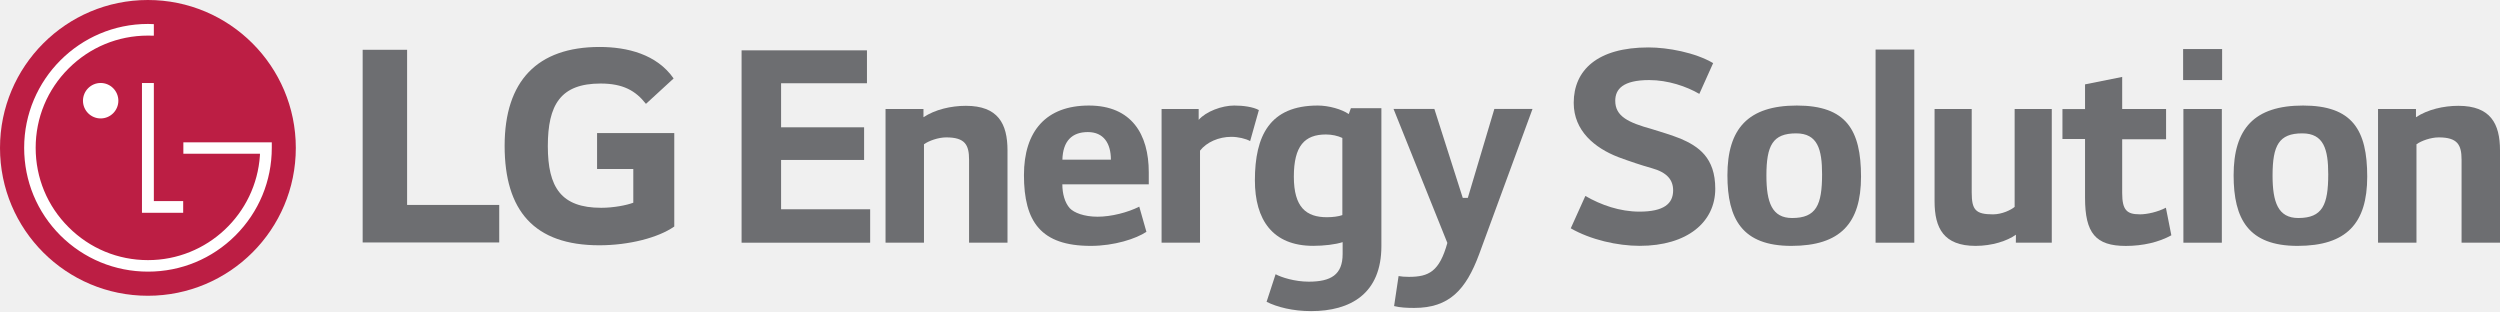
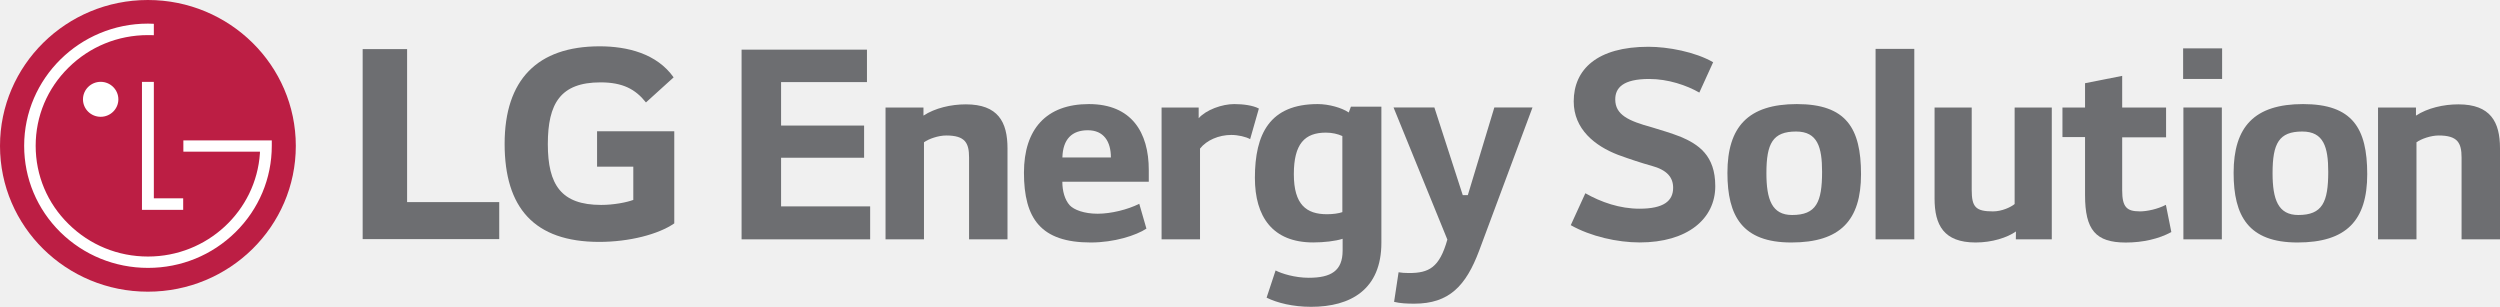
- <svg xmlns="http://www.w3.org/2000/svg" width="450" height="56" viewBox="0 0 450 56" fill="none">
-   <path d="M26.619 53.237C41.313 53.237 53.246 41.33 53.246 26.627C53.246 11.924 41.313 0 26.619 0C11.925 0 0 11.916 0 26.627C0 41.339 11.908 53.237 26.619 53.237Z" fill="#BC1E44" />
-   <path d="M25.554 14.944V38.301H32.972V36.196H27.692V14.944H25.554Z" fill="white" />
-   <path d="M18.12 21.318C19.883 21.318 21.305 19.879 21.305 18.131C21.305 16.384 19.883 14.936 18.12 14.936C16.357 14.936 14.935 16.376 14.935 18.131C14.935 19.887 16.357 21.318 18.12 21.318Z" fill="white" />
-   <path d="M27.692 4.344C27.417 4.327 26.885 4.31 26.635 4.31C14.345 4.31 4.349 14.32 4.349 26.61C4.349 32.577 6.669 38.176 10.869 42.379C15.085 46.572 20.681 48.894 26.644 48.894C32.606 48.894 38.178 46.572 42.386 42.379C46.593 38.168 48.922 32.577 48.922 26.61V25.62H33.005V27.675H46.793C46.793 27.717 46.793 27.933 46.785 27.992C46.086 38.501 37.313 46.822 26.635 46.822C21.23 46.822 16.166 44.717 12.349 40.898C8.524 37.095 6.42 32.027 6.42 26.61C6.42 21.194 8.524 16.134 12.349 12.323C16.166 8.512 21.23 6.407 26.635 6.407C26.868 6.407 27.434 6.407 27.692 6.424V4.344Z" fill="white" />
-   <path d="M73.279 8.962H65.279V43.643H89.86V36.887H73.279V8.962Z" fill="#6D6E71" />
-   <path d="M107.473 30.421H113.993V36.487C112.795 36.945 110.45 37.403 108.213 37.403C101.012 37.403 98.609 33.742 98.609 26.302C98.609 18.864 100.895 15.036 108.097 15.036C112.105 15.036 114.392 16.292 116.271 18.697L121.252 14.121C118.225 9.769 112.903 8.454 107.93 8.454C96.721 8.454 90.833 14.57 90.833 26.244C90.833 37.919 96.155 44.151 107.872 44.151C113.244 44.151 118.508 42.778 121.369 40.773V23.956H107.473V30.421Z" fill="#6D6E71" />
-   <path d="M140.595 28.791H155.538V22.916H140.595V14.986H156.054V9.062H133.485V43.685H156.628V37.669H140.595V28.791Z" fill="#6D6E71" />
-   <path d="M173.858 19.047C171.189 19.047 168.32 19.712 166.224 21.102V19.621H159.397V43.685H166.316V25.97C167.172 25.346 168.893 24.73 170.324 24.73C173.708 24.73 174.432 26.07 174.432 28.741V43.685H181.35V27.068C181.35 22.242 179.629 19.047 173.858 19.047Z" fill="#6D6E71" />
-   <path d="M222.156 18.997C219.961 18.997 217.1 20.045 215.761 21.576V19.621H209.084V43.685H216.002V27.118C217.191 25.587 219.387 24.63 221.632 24.63C222.871 24.63 224.26 24.963 225.025 25.395L226.597 19.812C225.549 19.238 223.778 18.997 222.156 18.997Z" fill="#6D6E71" />
-   <path d="M196.003 18.997C188.319 18.997 184.311 23.582 184.311 31.511C184.311 39.916 187.363 44.259 196.336 44.259C200.585 44.259 204.493 42.969 206.356 41.73L205.067 37.195C203.013 38.243 200.011 39.009 197.575 39.009C195.138 39.009 193.325 38.293 192.56 37.478C191.654 36.471 191.221 34.848 191.221 33.176H206.78V31.029C206.78 24.156 203.678 18.997 195.995 18.997H196.003ZM191.23 28.741C191.321 25.395 192.951 23.773 195.812 23.773C198.672 23.773 199.961 25.828 199.961 28.741H191.23Z" fill="#6D6E71" />
-   <path d="M242.771 20.528C241.532 19.671 239.195 18.997 237.191 18.997C228.551 18.997 225.881 24.439 225.881 32.46C225.881 39.574 229.075 44.251 236.376 44.251C238.289 44.251 240.384 44.01 241.673 43.585V45.732C241.673 49.451 239.569 50.7 235.569 50.7C233.083 50.7 230.655 49.934 229.607 49.36L227.985 54.328C229.898 55.284 232.709 56 236.002 56C243.112 56 248.65 52.846 248.65 44.301V19.471H243.162L242.779 20.52L242.771 20.528ZM241.623 38.717C240.958 38.959 239.902 39.1 238.854 39.1C235.129 39.1 232.892 37.336 232.892 31.794C232.892 26.253 234.846 24.206 238.663 24.206C239.76 24.206 240.808 24.447 241.623 24.83V38.726V38.717Z" fill="#6D6E71" />
-   <path d="M263.294 35.614L258.188 19.613H250.837L260.525 43.727C259.095 48.886 257.182 49.834 253.606 49.834C252.891 49.834 252.218 49.784 251.744 49.693L250.937 55.093C252.035 55.376 253.324 55.426 254.563 55.426C260.858 55.426 263.868 52.181 266.255 45.732L275.851 19.613H268.982L264.209 35.614H263.294Z" fill="#6D6E71" />
-   <path d="M442.507 19.047C439.838 19.047 436.969 19.712 434.874 21.102V19.621H428.046V43.685H434.965V25.97C435.822 25.346 437.543 24.73 438.973 24.73C442.358 24.73 443.081 26.07 443.081 28.741V43.685H450V27.068C450 22.242 448.279 19.047 442.507 19.047Z" fill="#6D6E71" />
-   <path d="M302.395 24.921C301.106 24.397 298.669 23.631 297.381 23.249C293.09 22.059 290.745 20.952 290.745 18.14C290.745 16.043 292.133 14.412 296.857 14.412C300.241 14.412 303.584 15.56 305.879 16.9L308.366 11.358C305.123 9.453 300.208 8.537 296.724 8.537C287.51 8.537 283.269 12.648 283.269 18.514C283.269 23.573 287.086 26.635 291.235 28.258C293.289 29.023 295.576 29.789 297.297 30.263C300.067 31.029 301.164 32.368 301.164 34.274C301.164 36.662 299.493 38.093 295.102 38.093C291.568 38.093 288.183 36.903 285.364 35.273L282.736 41.097C286.312 43.153 291.135 44.251 295.144 44.251C303.734 44.251 308.748 39.957 308.748 33.983C308.748 28.349 305.738 26.344 302.403 24.913L302.395 24.921Z" fill="#6D6E71" />
-   <path d="M323.442 18.997C314.661 18.997 310.935 23.149 310.935 31.553C310.935 39.433 313.605 44.259 322.436 44.259C331.267 44.259 334.984 40.199 334.984 31.794C334.984 23.39 332.315 18.997 323.434 18.997H323.442ZM322.577 39.242C318.952 39.242 317.954 36.421 317.954 31.603C317.954 26.161 319.101 24.006 323.301 24.006C327.168 24.006 327.974 26.868 327.974 31.362C327.974 36.903 326.926 39.242 322.577 39.242Z" fill="#6D6E71" />
-   <path d="M414.558 18.997C405.777 18.997 402.051 23.149 402.051 31.553C402.051 39.433 404.721 44.259 413.552 44.259C422.383 44.259 426.1 40.199 426.1 31.794C426.1 23.39 423.431 18.997 414.55 18.997H414.558ZM413.693 39.242C410.068 39.242 409.061 36.421 409.061 31.603C409.061 26.161 410.209 24.006 414.408 24.006C418.275 24.006 419.082 26.868 419.082 31.362C419.082 36.903 418.034 39.242 413.685 39.242H413.693Z" fill="#6D6E71" />
-   <path d="M344.573 8.92H337.604V43.685H344.573V8.92Z" fill="#6D6E71" />
-   <path d="M399.931 19.621H393.012V43.685H399.931V19.621Z" fill="#6D6E71" />
-   <path d="M399.981 8.829H392.962V14.412H399.981V8.829Z" fill="#6D6E71" />
-   <path d="M385.129 38.576C382.833 38.576 381.994 37.81 381.994 34.757V25.063H389.894V19.621H381.994V13.846L375.308 15.186V19.629H371.241V25.021H375.308V35.622C375.308 41.971 377.22 44.267 382.65 44.267C385.694 44.267 388.588 43.602 390.842 42.354L389.86 37.386C388.405 38.152 386.492 38.584 385.137 38.584L385.129 38.576Z" fill="#6D6E71" />
-   <path d="M362.626 37.245C362.019 37.769 360.381 38.584 358.743 38.584C355.608 38.584 354.909 37.777 354.909 34.665V19.621H348.223V36.238C348.223 41.056 349.861 44.259 355.616 44.259C358.56 44.259 361.312 43.369 362.867 42.245L362.851 43.685H369.32V19.621H362.634V37.245H362.626Z" fill="#6D6E71" />
+ <svg xmlns="http://www.w3.org/2000/svg" width="220" height="27" viewBox="0 0 220 27" fill="none">
+   <path d="M13.014 25.668C20.197 25.668 26.031 19.927 26.031 12.838C26.031 5.749 20.197 0 13.014 0C5.83 0 0 5.745 0 12.838C0 19.931 5.822 25.668 13.014 25.668Z" fill="#BC1E44" />
+   <path d="M12.493 7.205V18.467H16.12V17.452H13.538V7.205H12.493Z" fill="white" />
+   <path d="M8.859 10.278C9.721 10.278 10.416 9.584 10.416 8.742C10.416 7.899 9.721 7.201 8.859 7.201C7.997 7.201 7.302 7.895 7.302 8.742C7.302 9.588 7.997 10.278 8.859 10.278Z" fill="white" />
+   <path d="M13.538 2.094C13.404 2.086 13.144 2.078 13.022 2.078C7.013 2.078 2.126 6.904 2.126 12.83C2.126 15.707 3.261 18.407 5.314 20.433C7.375 22.454 10.111 23.574 13.026 23.574C15.941 23.574 18.665 22.454 20.722 20.433C22.779 18.402 23.917 15.707 23.917 12.83V12.353H16.136V13.344H22.877C22.877 13.364 22.877 13.468 22.872 13.496C22.531 18.563 18.242 22.575 13.022 22.575C10.379 22.575 7.903 21.56 6.037 19.718C4.167 17.885 3.139 15.442 3.139 12.83C3.139 10.218 4.167 7.779 6.037 5.942C7.903 4.104 10.379 3.089 13.022 3.089C13.136 3.089 13.412 3.089 13.538 3.097V2.094Z" fill="white" />
+   <path d="M35.825 4.321H31.914V21.042H43.932V17.785H35.825V4.321Z" fill="#6D6E71" />
+   <path d="M52.542 14.668H55.73V17.592C55.144 17.813 53.998 18.033 52.904 18.033C49.383 18.033 48.209 16.268 48.209 12.682C48.209 9.095 49.327 7.249 52.847 7.249C54.807 7.249 55.925 7.855 56.844 9.015L59.279 6.808C57.799 4.71 55.197 4.076 52.766 4.076C47.286 4.076 44.407 7.025 44.407 12.653C44.407 18.282 47.009 21.287 52.738 21.287C55.364 21.287 57.937 20.625 59.336 19.658V11.55H52.542V14.668Z" fill="#6D6E71" />
+   <path d="M68.735 13.881H76.041V11.049H68.735V7.225H76.293V4.369H65.259V21.062H76.573V18.162H68.735V13.881Z" fill="#6D6E71" />
+   <path d="M84.997 9.183C83.692 9.183 82.29 9.504 81.265 10.174V9.46H77.927V21.062H81.31V12.521C81.729 12.22 82.57 11.923 83.269 11.923C84.924 11.923 85.278 12.569 85.278 13.857V21.062H88.66V13.051C88.66 10.724 87.819 9.183 84.997 9.183Z" fill="#6D6E71" />
+   <path d="M108.61 9.159C107.536 9.159 106.138 9.665 105.483 10.403V9.46H102.219V21.062H105.601V13.075C106.183 12.337 107.256 11.875 108.353 11.875C108.959 11.875 109.638 12.036 110.012 12.244L110.781 9.552C110.268 9.275 109.402 9.159 108.61 9.159Z" fill="#6D6E71" />
+   <path d="M95.824 9.159C92.067 9.159 90.108 11.37 90.108 15.193C90.108 19.245 91.6 21.339 95.986 21.339C98.064 21.339 99.975 20.717 100.885 20.12L100.255 17.933C99.251 18.439 97.783 18.808 96.592 18.808C95.401 18.808 94.514 18.463 94.141 18.07C93.697 17.584 93.486 16.802 93.486 15.995H101.093V14.96C101.093 11.646 99.576 9.159 95.82 9.159H95.824ZM93.49 13.857C93.535 12.244 94.332 11.462 95.73 11.462C97.129 11.462 97.759 12.453 97.759 13.857H93.49Z" fill="#6D6E71" />
+   <path d="M118.688 9.897C118.082 9.484 116.94 9.159 115.96 9.159C111.736 9.159 110.431 11.783 110.431 15.65C110.431 19.081 111.992 21.335 115.562 21.335C116.497 21.335 117.521 21.219 118.151 21.014V22.049C118.151 23.843 117.123 24.444 115.167 24.444C113.952 24.444 112.765 24.075 112.252 23.799L111.46 26.194C112.395 26.655 113.769 27 115.379 27C118.855 27 121.562 25.48 121.562 21.359V9.388H118.879L118.692 9.893L118.688 9.897ZM118.127 18.667C117.802 18.784 117.285 18.852 116.773 18.852C114.952 18.852 113.858 18.001 113.858 15.329C113.858 12.658 114.814 11.671 116.68 11.671C117.216 11.671 117.728 11.787 118.127 11.972V18.671V18.667Z" fill="#6D6E71" />
+   <path d="M128.722 17.171L126.225 9.456H122.631L127.368 21.082C126.669 23.57 125.733 24.027 123.985 24.027C123.636 24.027 123.306 24.003 123.075 23.959L122.68 26.563C123.217 26.699 123.847 26.723 124.453 26.723C127.53 26.723 129.002 25.159 130.169 22.049L134.86 9.456H131.502L129.169 17.171H128.722Z" fill="#6D6E71" />
+   <path d="M216.337 9.183C215.032 9.183 213.629 9.504 212.605 10.174V9.46H209.267V21.062H212.65V12.521C213.068 12.22 213.91 11.923 214.609 11.923C216.264 11.923 216.618 12.569 216.618 13.857V21.062H220V13.051C220 10.724 219.158 9.183 216.337 9.183Z" fill="#6D6E71" />
+   <path d="M147.838 12.016C147.207 11.763 146.016 11.394 145.386 11.209C143.288 10.636 142.142 10.102 142.142 8.746C142.142 7.735 142.821 6.949 145.13 6.949C146.785 6.949 148.419 7.502 149.541 8.148L150.757 5.476C149.171 4.558 146.768 4.116 145.065 4.116C140.56 4.116 138.487 6.098 138.487 8.926C138.487 11.366 140.353 12.842 142.382 13.624C143.386 13.993 144.504 14.363 145.345 14.591C146.699 14.96 147.236 15.606 147.236 16.525C147.236 17.676 146.419 18.366 144.272 18.366C142.544 18.366 140.89 17.793 139.511 17.006L138.227 19.815C139.975 20.806 142.333 21.335 144.292 21.335C148.492 21.335 150.944 19.265 150.944 16.384C150.944 13.668 149.472 12.702 147.842 12.012L147.838 12.016Z" fill="#6D6E71" />
+   <path d="M158.127 9.159C153.834 9.159 152.013 11.161 152.013 15.213C152.013 19.012 153.318 21.339 157.635 21.339C161.953 21.339 163.77 19.381 163.77 15.329C163.77 11.277 162.465 9.159 158.123 9.159H158.127ZM157.704 18.92C155.932 18.92 155.444 17.56 155.444 15.237C155.444 12.613 156.005 11.574 158.058 11.574C159.949 11.574 160.343 12.954 160.343 15.121C160.343 17.793 159.831 18.92 157.704 18.92Z" fill="#6D6E71" />
+   <path d="M202.673 9.159C198.38 9.159 196.558 11.161 196.558 15.213C196.558 19.012 197.863 21.339 202.181 21.339C206.498 21.339 208.316 19.381 208.316 15.329C208.316 11.277 207.011 9.159 202.669 9.159H202.673ZM202.25 18.92C200.478 18.92 199.986 17.56 199.986 15.237C199.986 12.613 200.547 11.574 202.6 11.574C204.49 11.574 204.885 12.954 204.885 15.121C204.885 17.793 204.372 18.92 202.246 18.92H202.25Z" fill="#6D6E71" />
+   <path d="M168.458 4.301H165.051V21.062H168.458V4.301Z" fill="#6D6E71" />
+   <path d="M195.522 9.46H192.139V21.062H195.522V9.46Z" fill="#6D6E71" />
+   <path d="M195.546 4.257H192.115V6.949H195.546V4.257Z" fill="#6D6E71" />
+   <path d="M188.285 18.599C187.163 18.599 186.752 18.23 186.752 16.758V12.084H190.615V9.46H186.752V6.676L183.484 7.322V9.464H181.496V12.064H183.484V17.175C183.484 20.236 184.419 21.343 187.074 21.343C188.562 21.343 189.976 21.022 191.078 20.421L190.598 18.025C189.887 18.395 188.952 18.603 188.289 18.603L188.285 18.599Z" fill="#6D6E71" />
+   <path d="M177.284 17.957C176.987 18.21 176.186 18.603 175.385 18.603C173.853 18.603 173.511 18.214 173.511 16.713V9.46H170.242V17.472C170.242 19.795 171.043 21.339 173.857 21.339C175.296 21.339 176.642 20.91 177.402 20.368L177.394 21.062H180.557V9.46H177.288V17.957H177.284Z" fill="#6D6E71" />
</svg>
